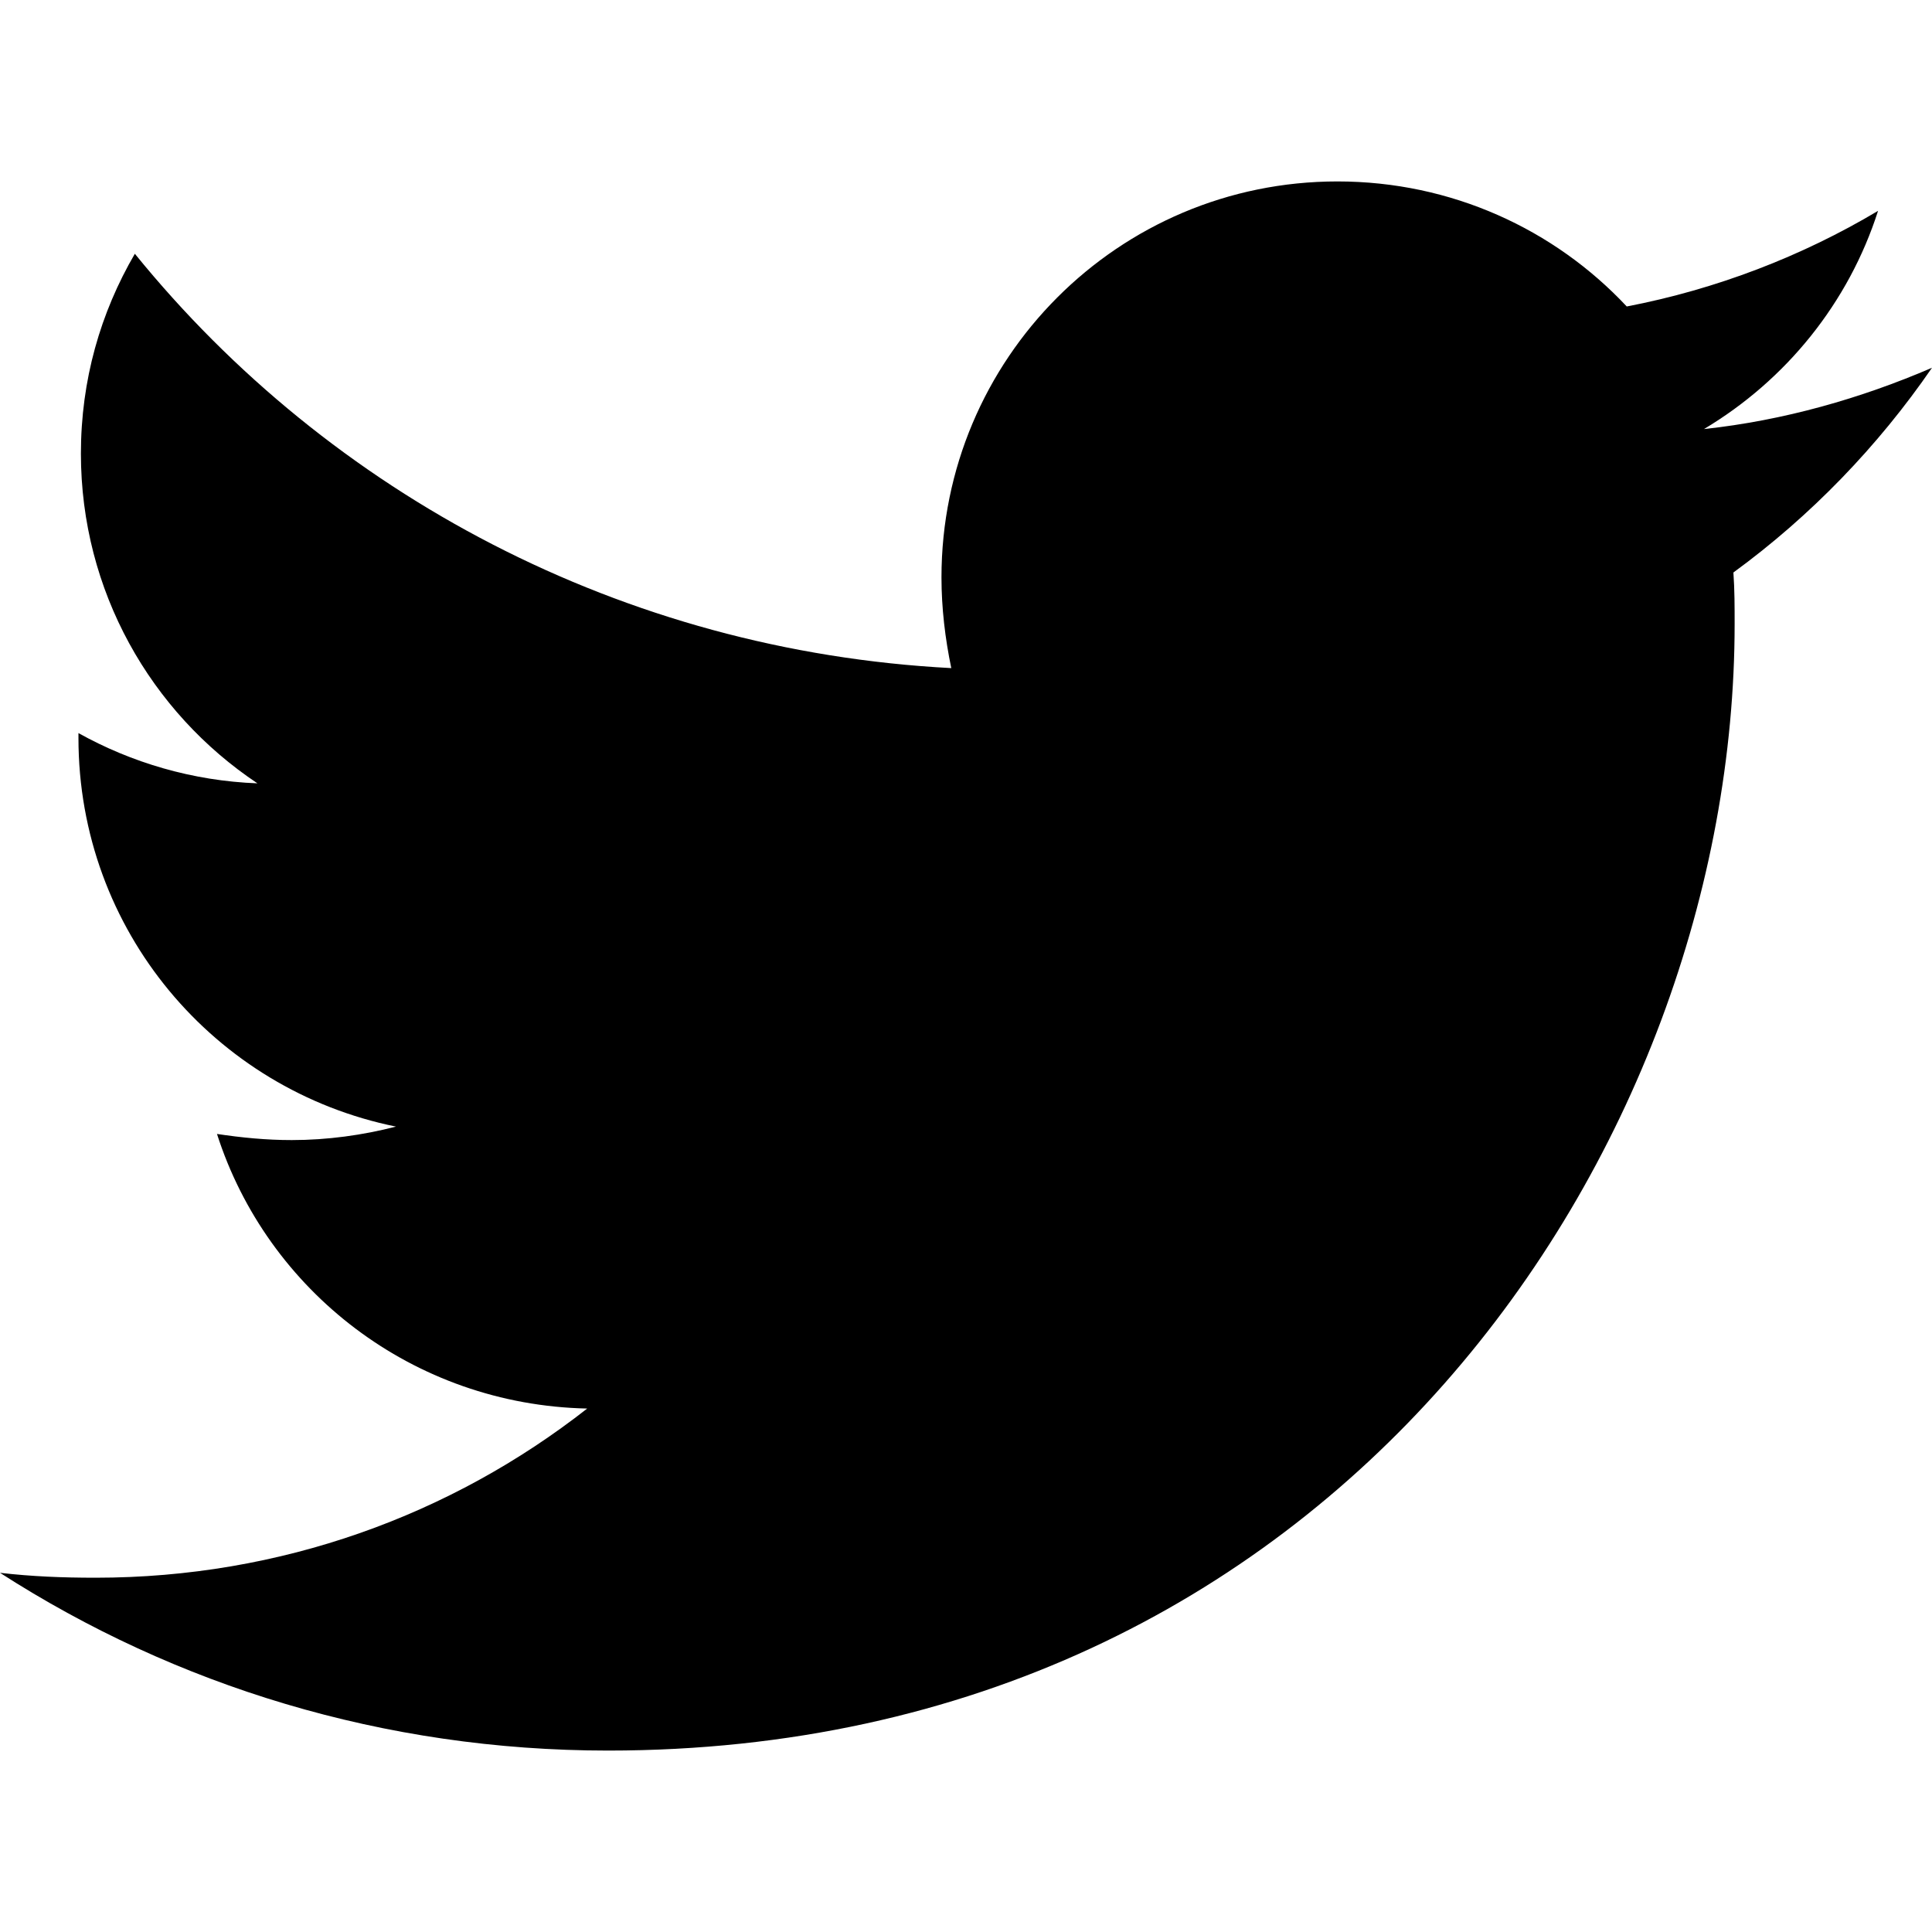
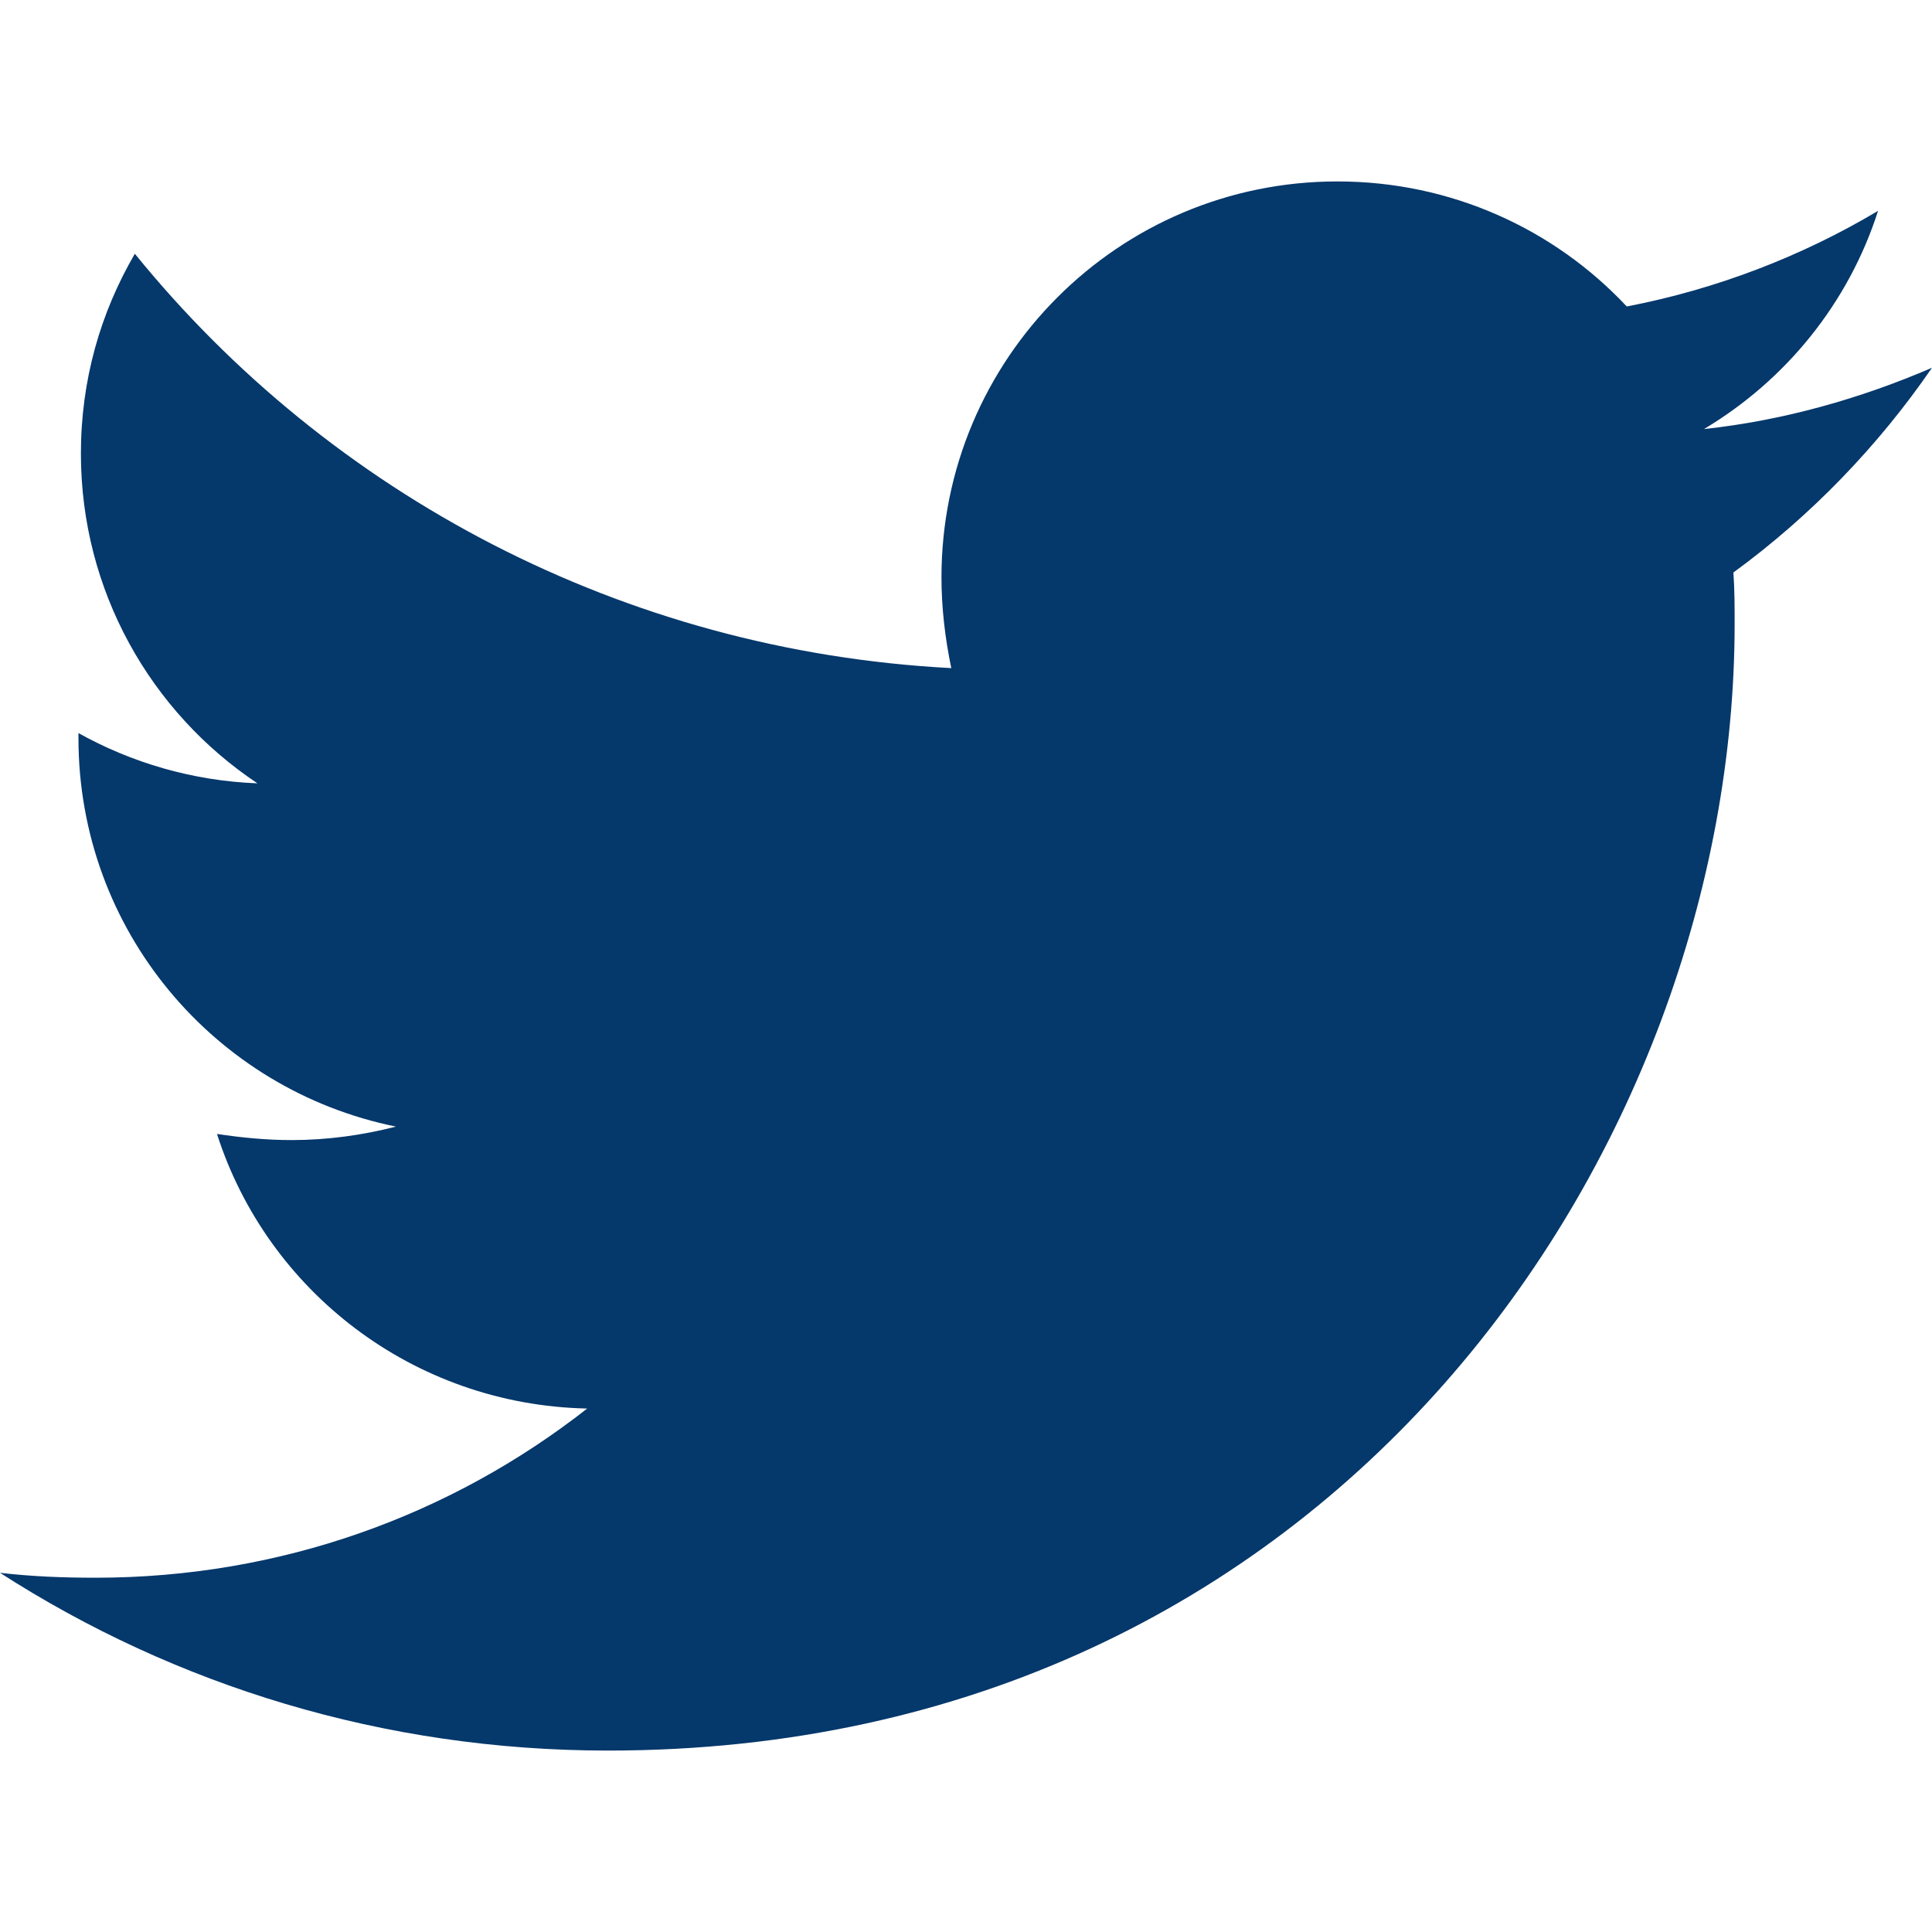
<svg xmlns="http://www.w3.org/2000/svg" aria-hidden="true" focusable="false" data-prefix="fab" data-icon="twitter" class="svg-inline--fa fa-twitter fa-w-16" role="img" viewBox="0 0 512 512">
-   <path fill="currentColor" d="M459.37 151.716c.325 4.548.325 9.097.325 13.645 0 138.72-105.583 298.558-298.558 298.558-59.452 0-114.68-17.219-161.137-47.106 8.447.974 16.568 1.299 25.34 1.299 49.055 0 94.213-16.568 130.274-44.832-46.132-.975-84.792-31.188-98.112-72.772 6.498.974 12.995 1.624 19.818 1.624 9.421 0 18.843-1.3 27.614-3.573-48.081-9.747-84.143-51.98-84.143-102.985v-1.299c13.969 7.797 30.214 12.67 47.431 13.319-28.264-18.843-46.781-51.005-46.781-87.391 0-19.492 5.197-37.36 14.294-52.954 51.655 63.675 129.3 105.258 216.365 109.807-1.624-7.797-2.599-15.918-2.599-24.04 0-57.828 46.782-104.934 104.934-104.934 30.213 0 57.502 12.67 76.67 33.137 23.715-4.548 46.456-13.32 66.599-25.34-7.798 24.366-24.366 44.833-46.132 57.827 21.117-2.273 41.584-8.122 60.426-16.243-14.292 20.791-32.161 39.308-52.628 54.253z" />
+   <path fill="#05386B" d="M459.37 151.716c.325 4.548.325 9.097.325 13.645 0 138.72-105.583 298.558-298.558 298.558-59.452 0-114.68-17.219-161.137-47.106 8.447.974 16.568 1.299 25.34 1.299 49.055 0 94.213-16.568 130.274-44.832-46.132-.975-84.792-31.188-98.112-72.772 6.498.974 12.995 1.624 19.818 1.624 9.421 0 18.843-1.3 27.614-3.573-48.081-9.747-84.143-51.98-84.143-102.985v-1.299c13.969 7.797 30.214 12.67 47.431 13.319-28.264-18.843-46.781-51.005-46.781-87.391 0-19.492 5.197-37.36 14.294-52.954 51.655 63.675 129.3 105.258 216.365 109.807-1.624-7.797-2.599-15.918-2.599-24.04 0-57.828 46.782-104.934 104.934-104.934 30.213 0 57.502 12.67 76.67 33.137 23.715-4.548 46.456-13.32 66.599-25.34-7.798 24.366-24.366 44.833-46.132 57.827 21.117-2.273 41.584-8.122 60.426-16.243-14.292 20.791-32.161 39.308-52.628 54.253z" />
</svg>
